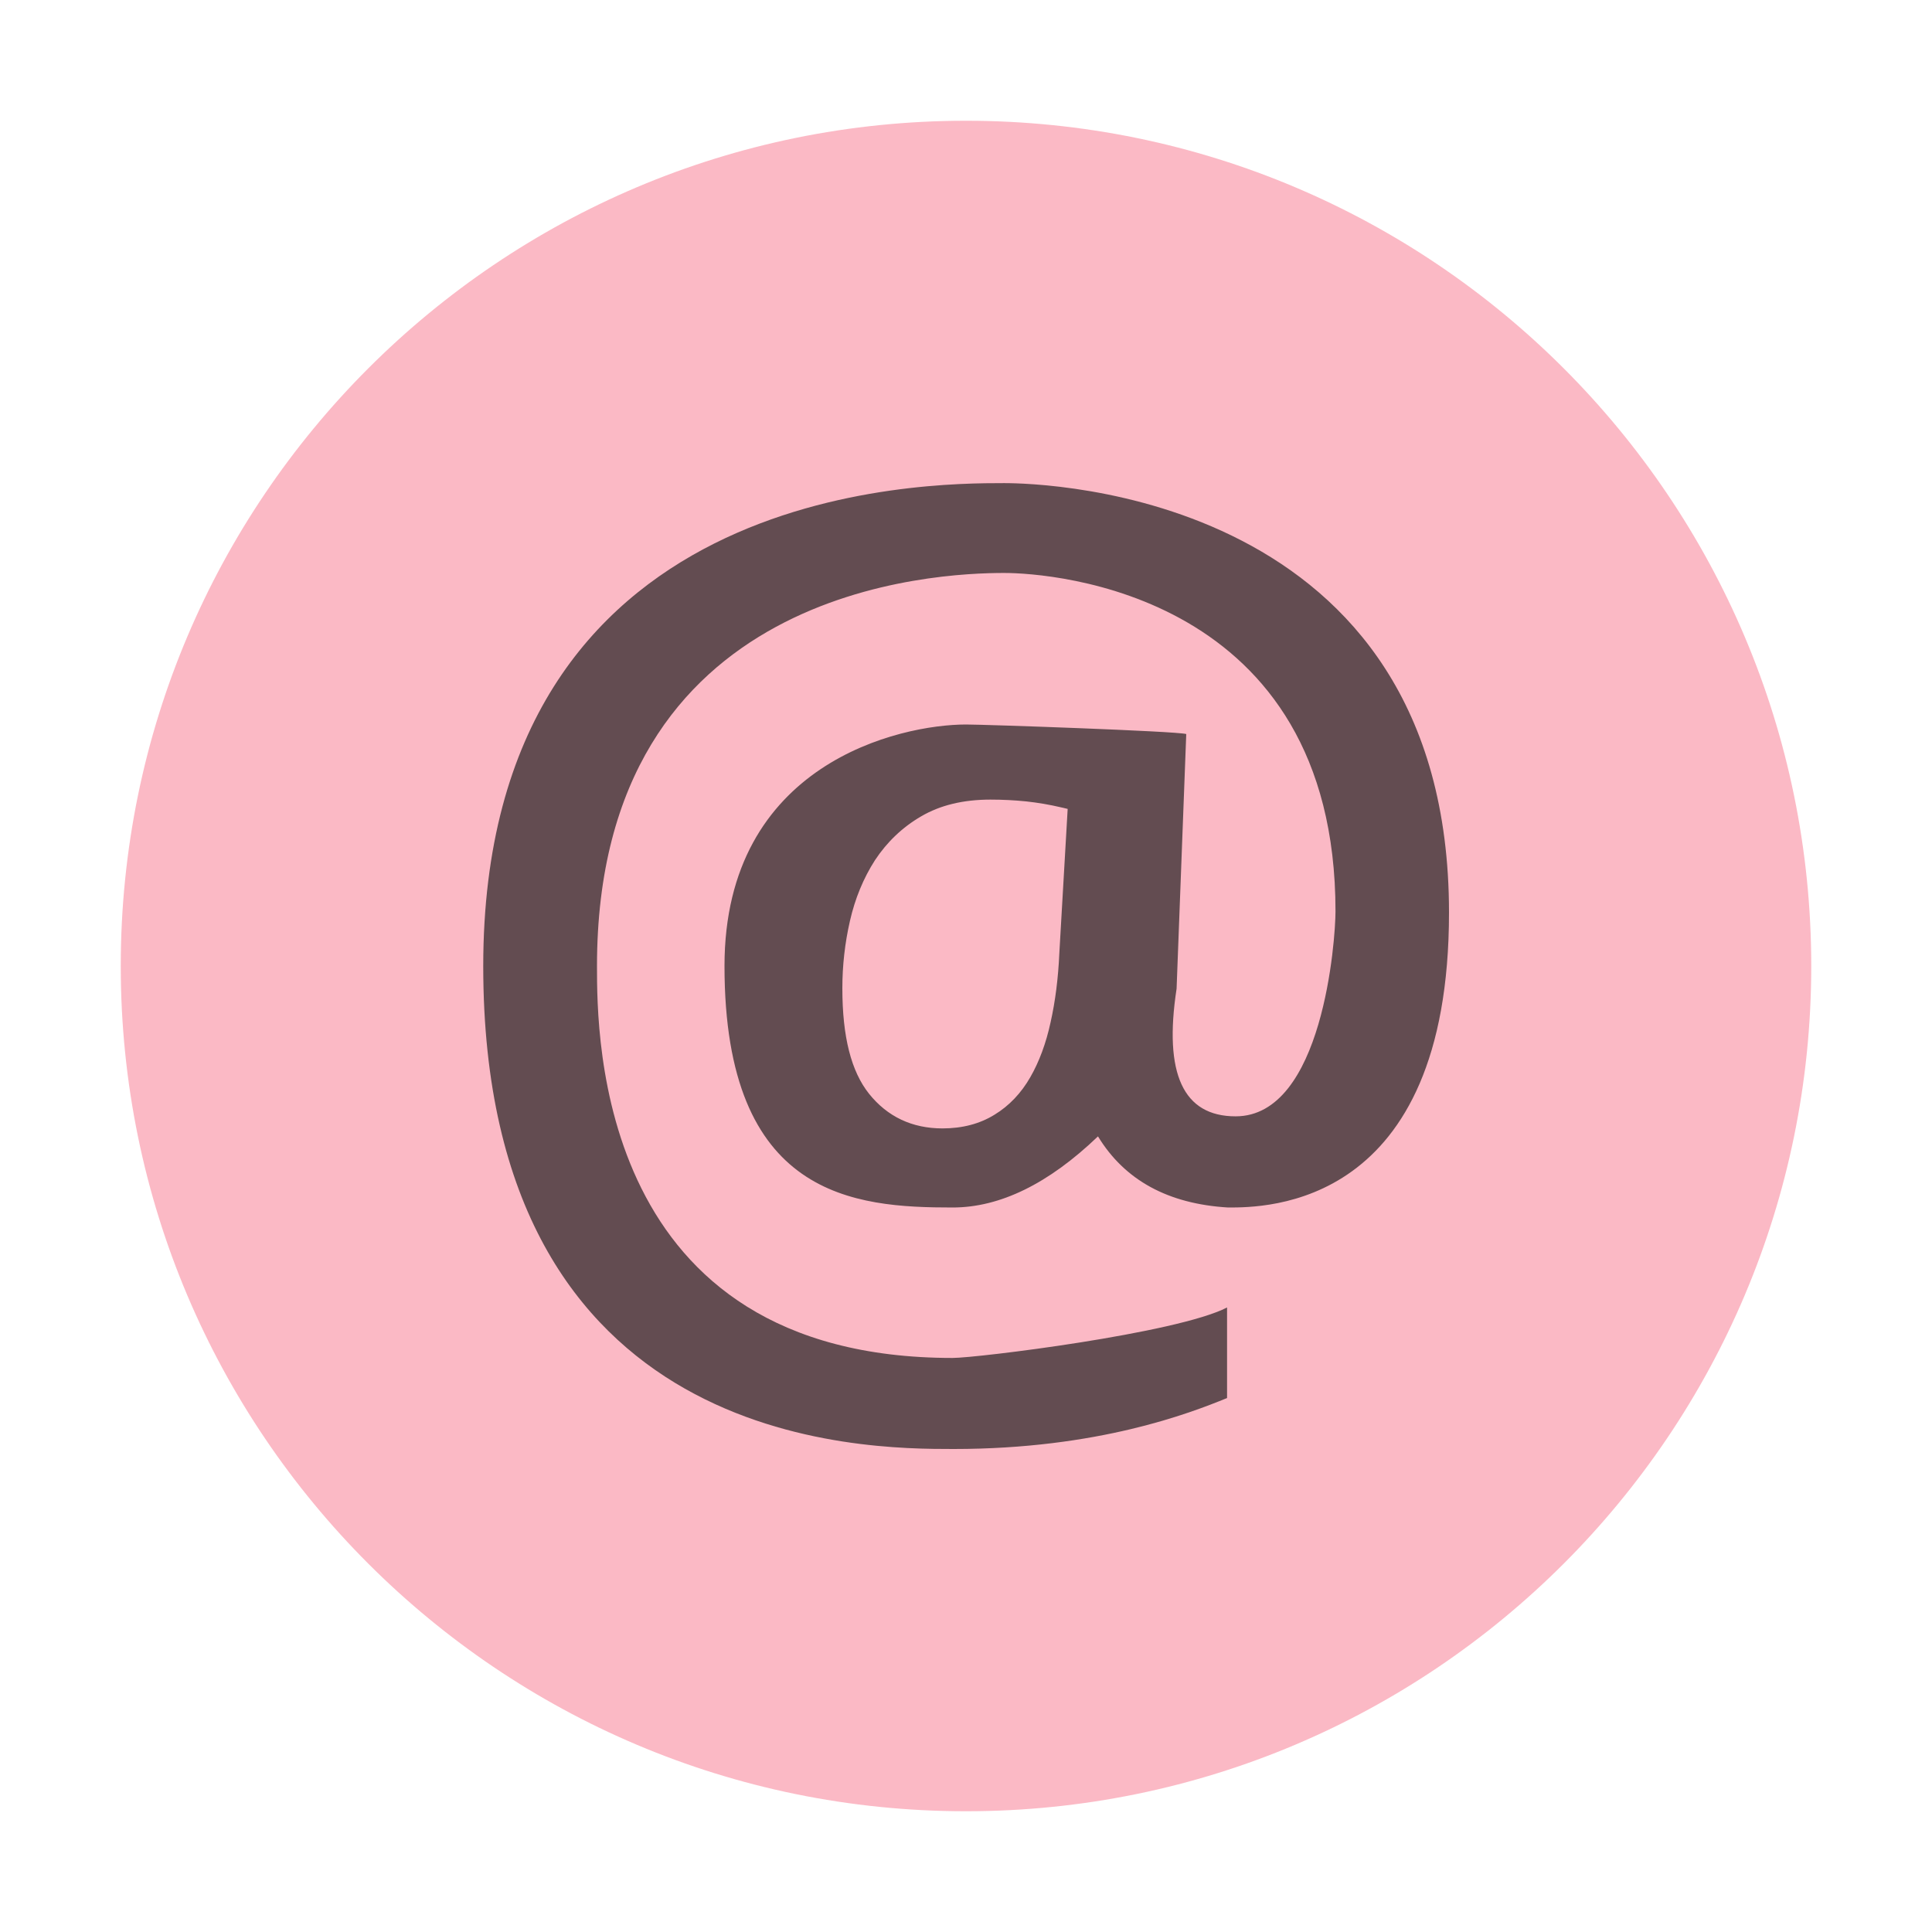
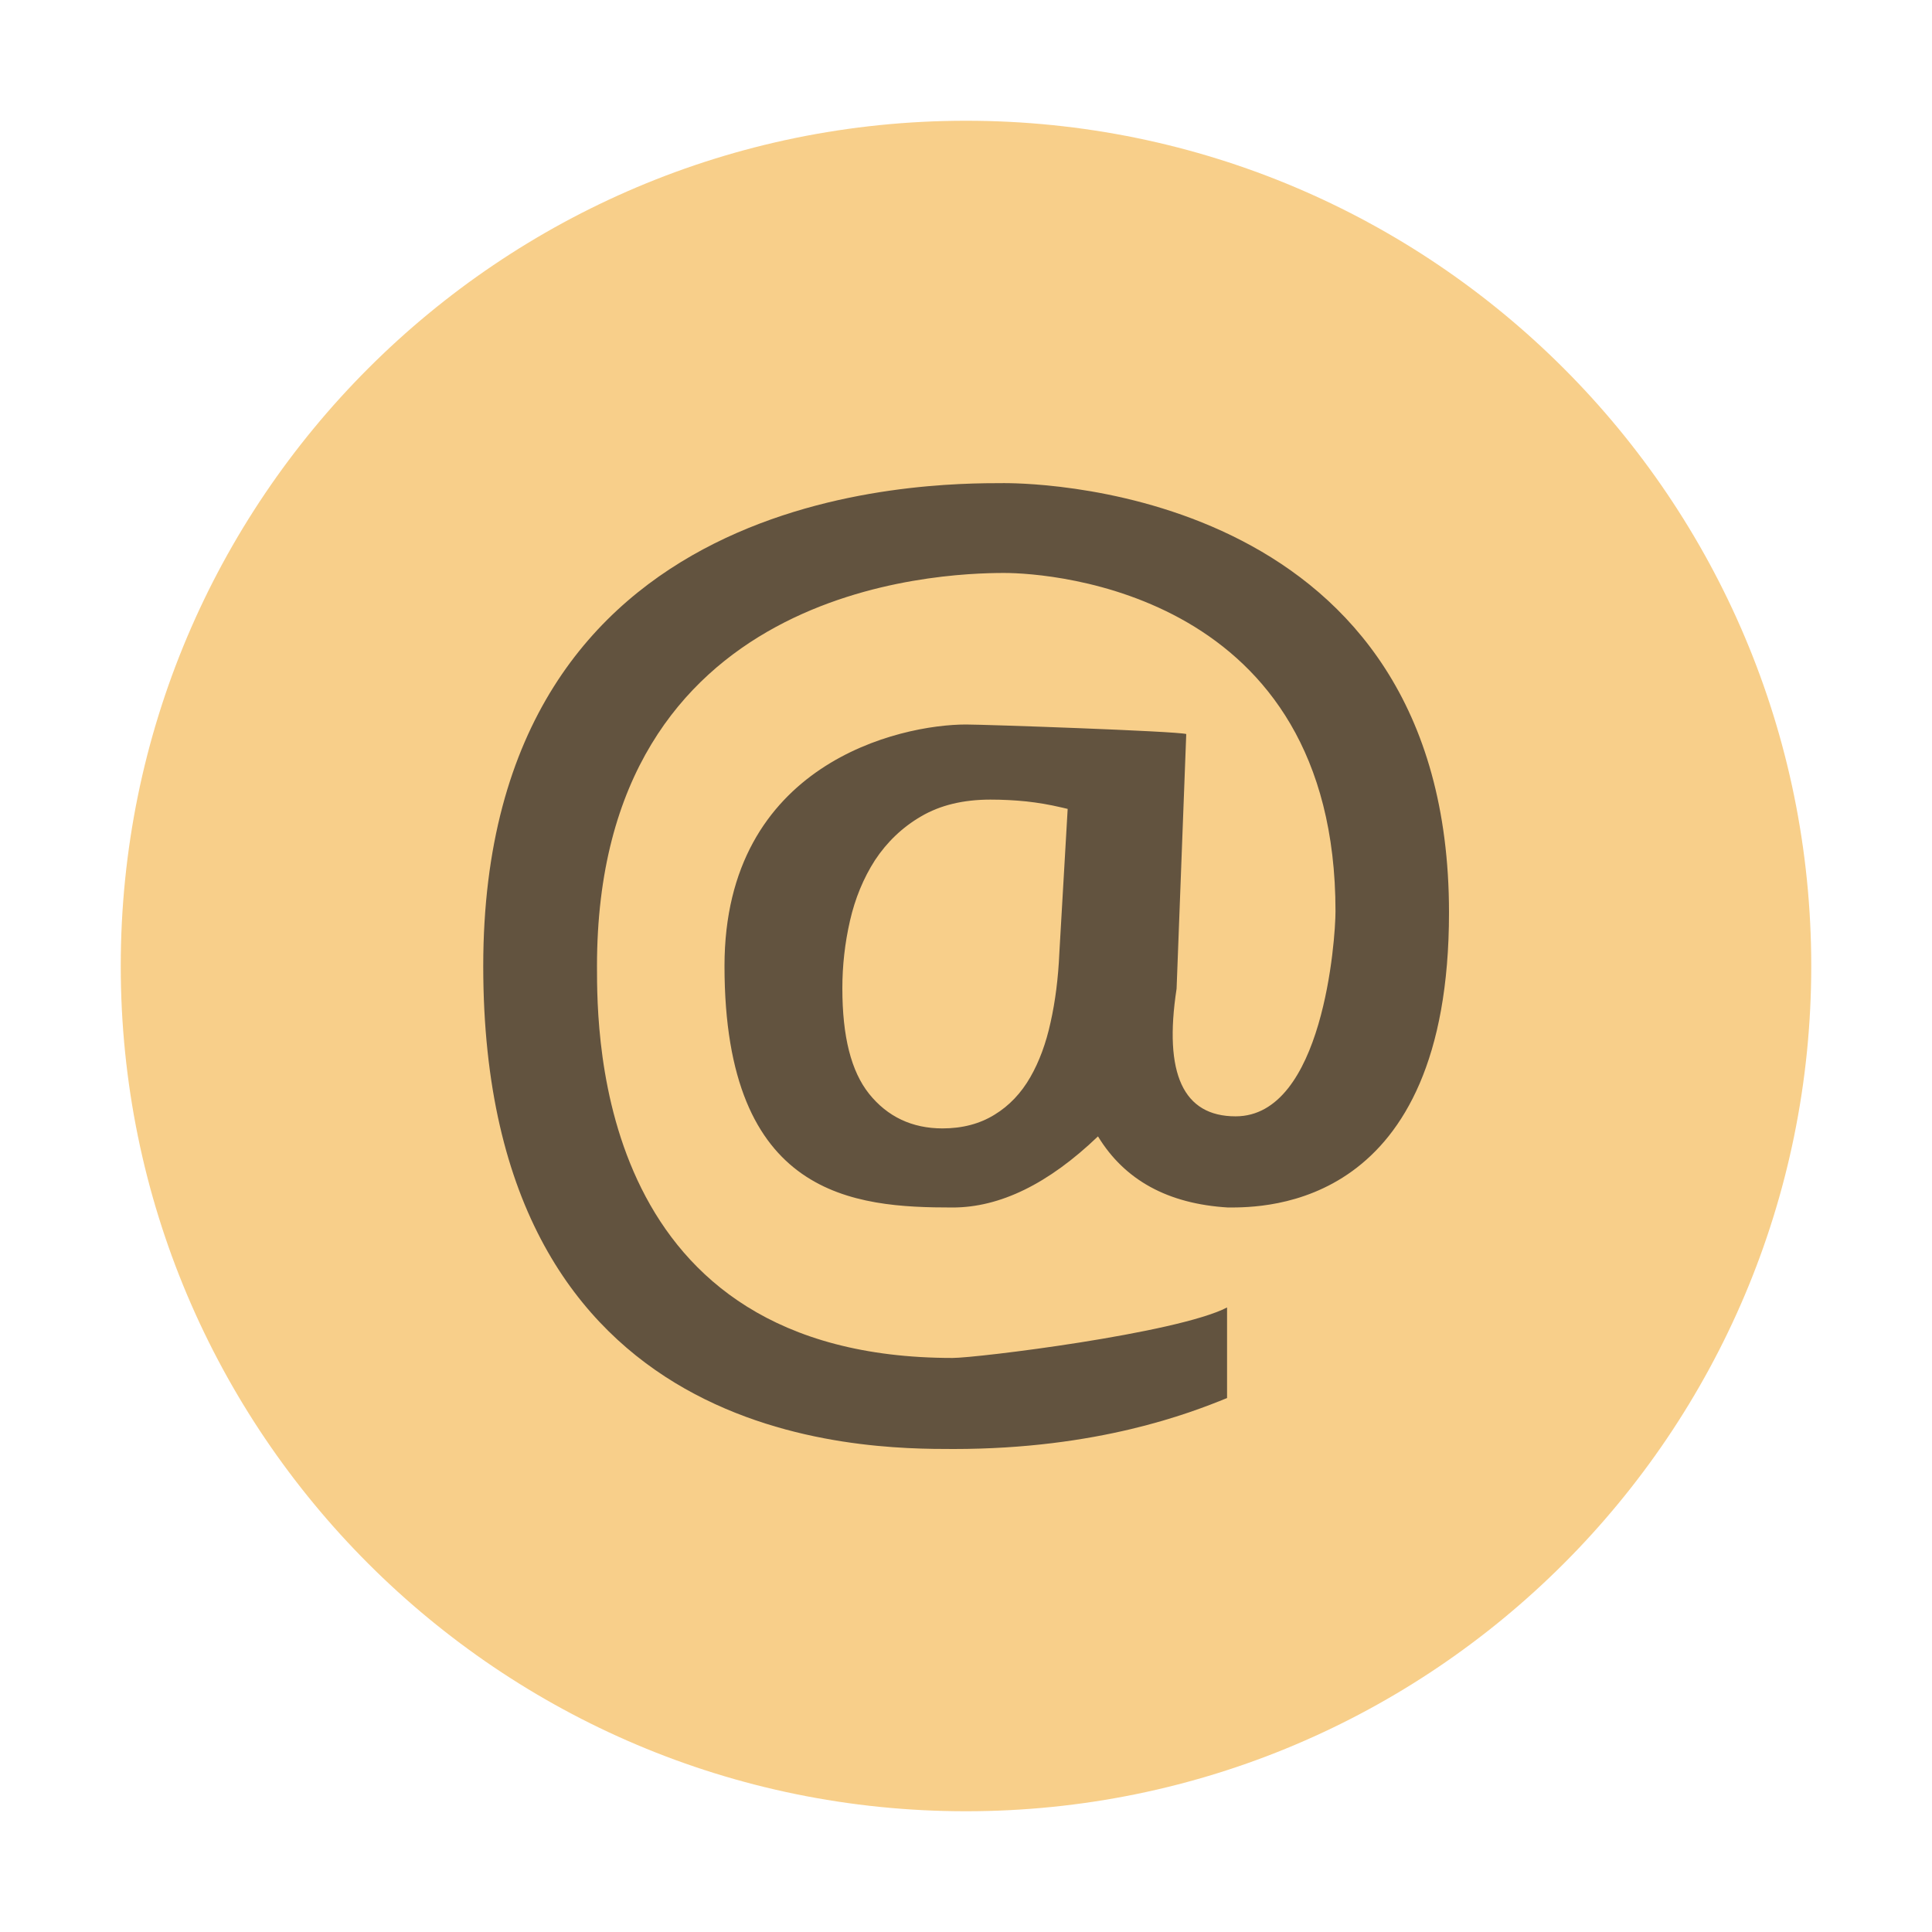
<svg xmlns="http://www.w3.org/2000/svg" width="16" height="16" viewBox="0 0 16 16">
  <g fill="none" fill-rule="evenodd">
-     <path fill="#F98B9E" fill-opacity=".6" d="M15,8 C15,11.866 11.866,15 8,15 C4.134,15 1,11.866 1,8 C1,4.134 4.134,1 8,1 C11.866,1 15,4.134 15,8" />
+     <path fill="#F4AF3D" fill-opacity=".6" d="M15,8 C15,11.866 11.866,15 8,15 C4.134,15 1,11.866 1,8 C1,4.134 4.134,1 8,1 C11.866,1 15,4.134 15,8" />
    <path fill="#231F20" fill-opacity=".7" d="M3.628,2.761 C3.473,2.851 3.345,2.974 3.246,3.124 C3.151,3.272 3.081,3.441 3.039,3.626 C2.997,3.809 2.976,3.996 2.976,4.184 C2.976,4.586 3.049,4.872 3.197,5.058 C3.349,5.248 3.554,5.345 3.805,5.345 C3.97,5.345 4.115,5.307 4.237,5.231 C4.357,5.158 4.457,5.053 4.533,4.92 C4.606,4.793 4.663,4.64 4.701,4.464 C4.739,4.294 4.764,4.101 4.773,3.893 L4.842,2.699 L4.8,2.689 C4.685,2.662 4.598,2.648 4.5,2.637 C4.402,2.627 4.304,2.622 4.202,2.622 C3.978,2.622 3.786,2.668 3.628,2.761 Z M0.002,4.001 C0.002,0.001 3.667,0.001 4.316,0.001 C4.651,0.001 8,0.086 8,3.557 C8,6.009 6.475,6 6.17,6 C5.673,5.97 5.314,5.774 5.093,5.411 C4.683,5.804 4.281,6 3.889,6 C3.08,6 2,5.921 2,4 C2,2.32 3.456,2 4,2 C4.153,2 5.745,2.055 5.824,2.079 L5.744,4.188 C5.636,4.893 5.799,5.245 6.233,5.245 C6.956,5.245 7.06,3.783 7.06,3.547 C7.06,0.907 4.708,0.745 4.316,0.745 C3.771,0.745 0.944,0.851 0.944,4.001 C0.944,4.584 0.944,7.246 3.889,7.246 C4.09,7.246 5.744,7.043 6.162,6.828 L6.162,7.578 C5.855,7.703 5.093,8 3.898,8 C3.156,8 0.002,8 0.002,4.001 Z" transform="translate(4 4)" />
  </g>
</svg>
